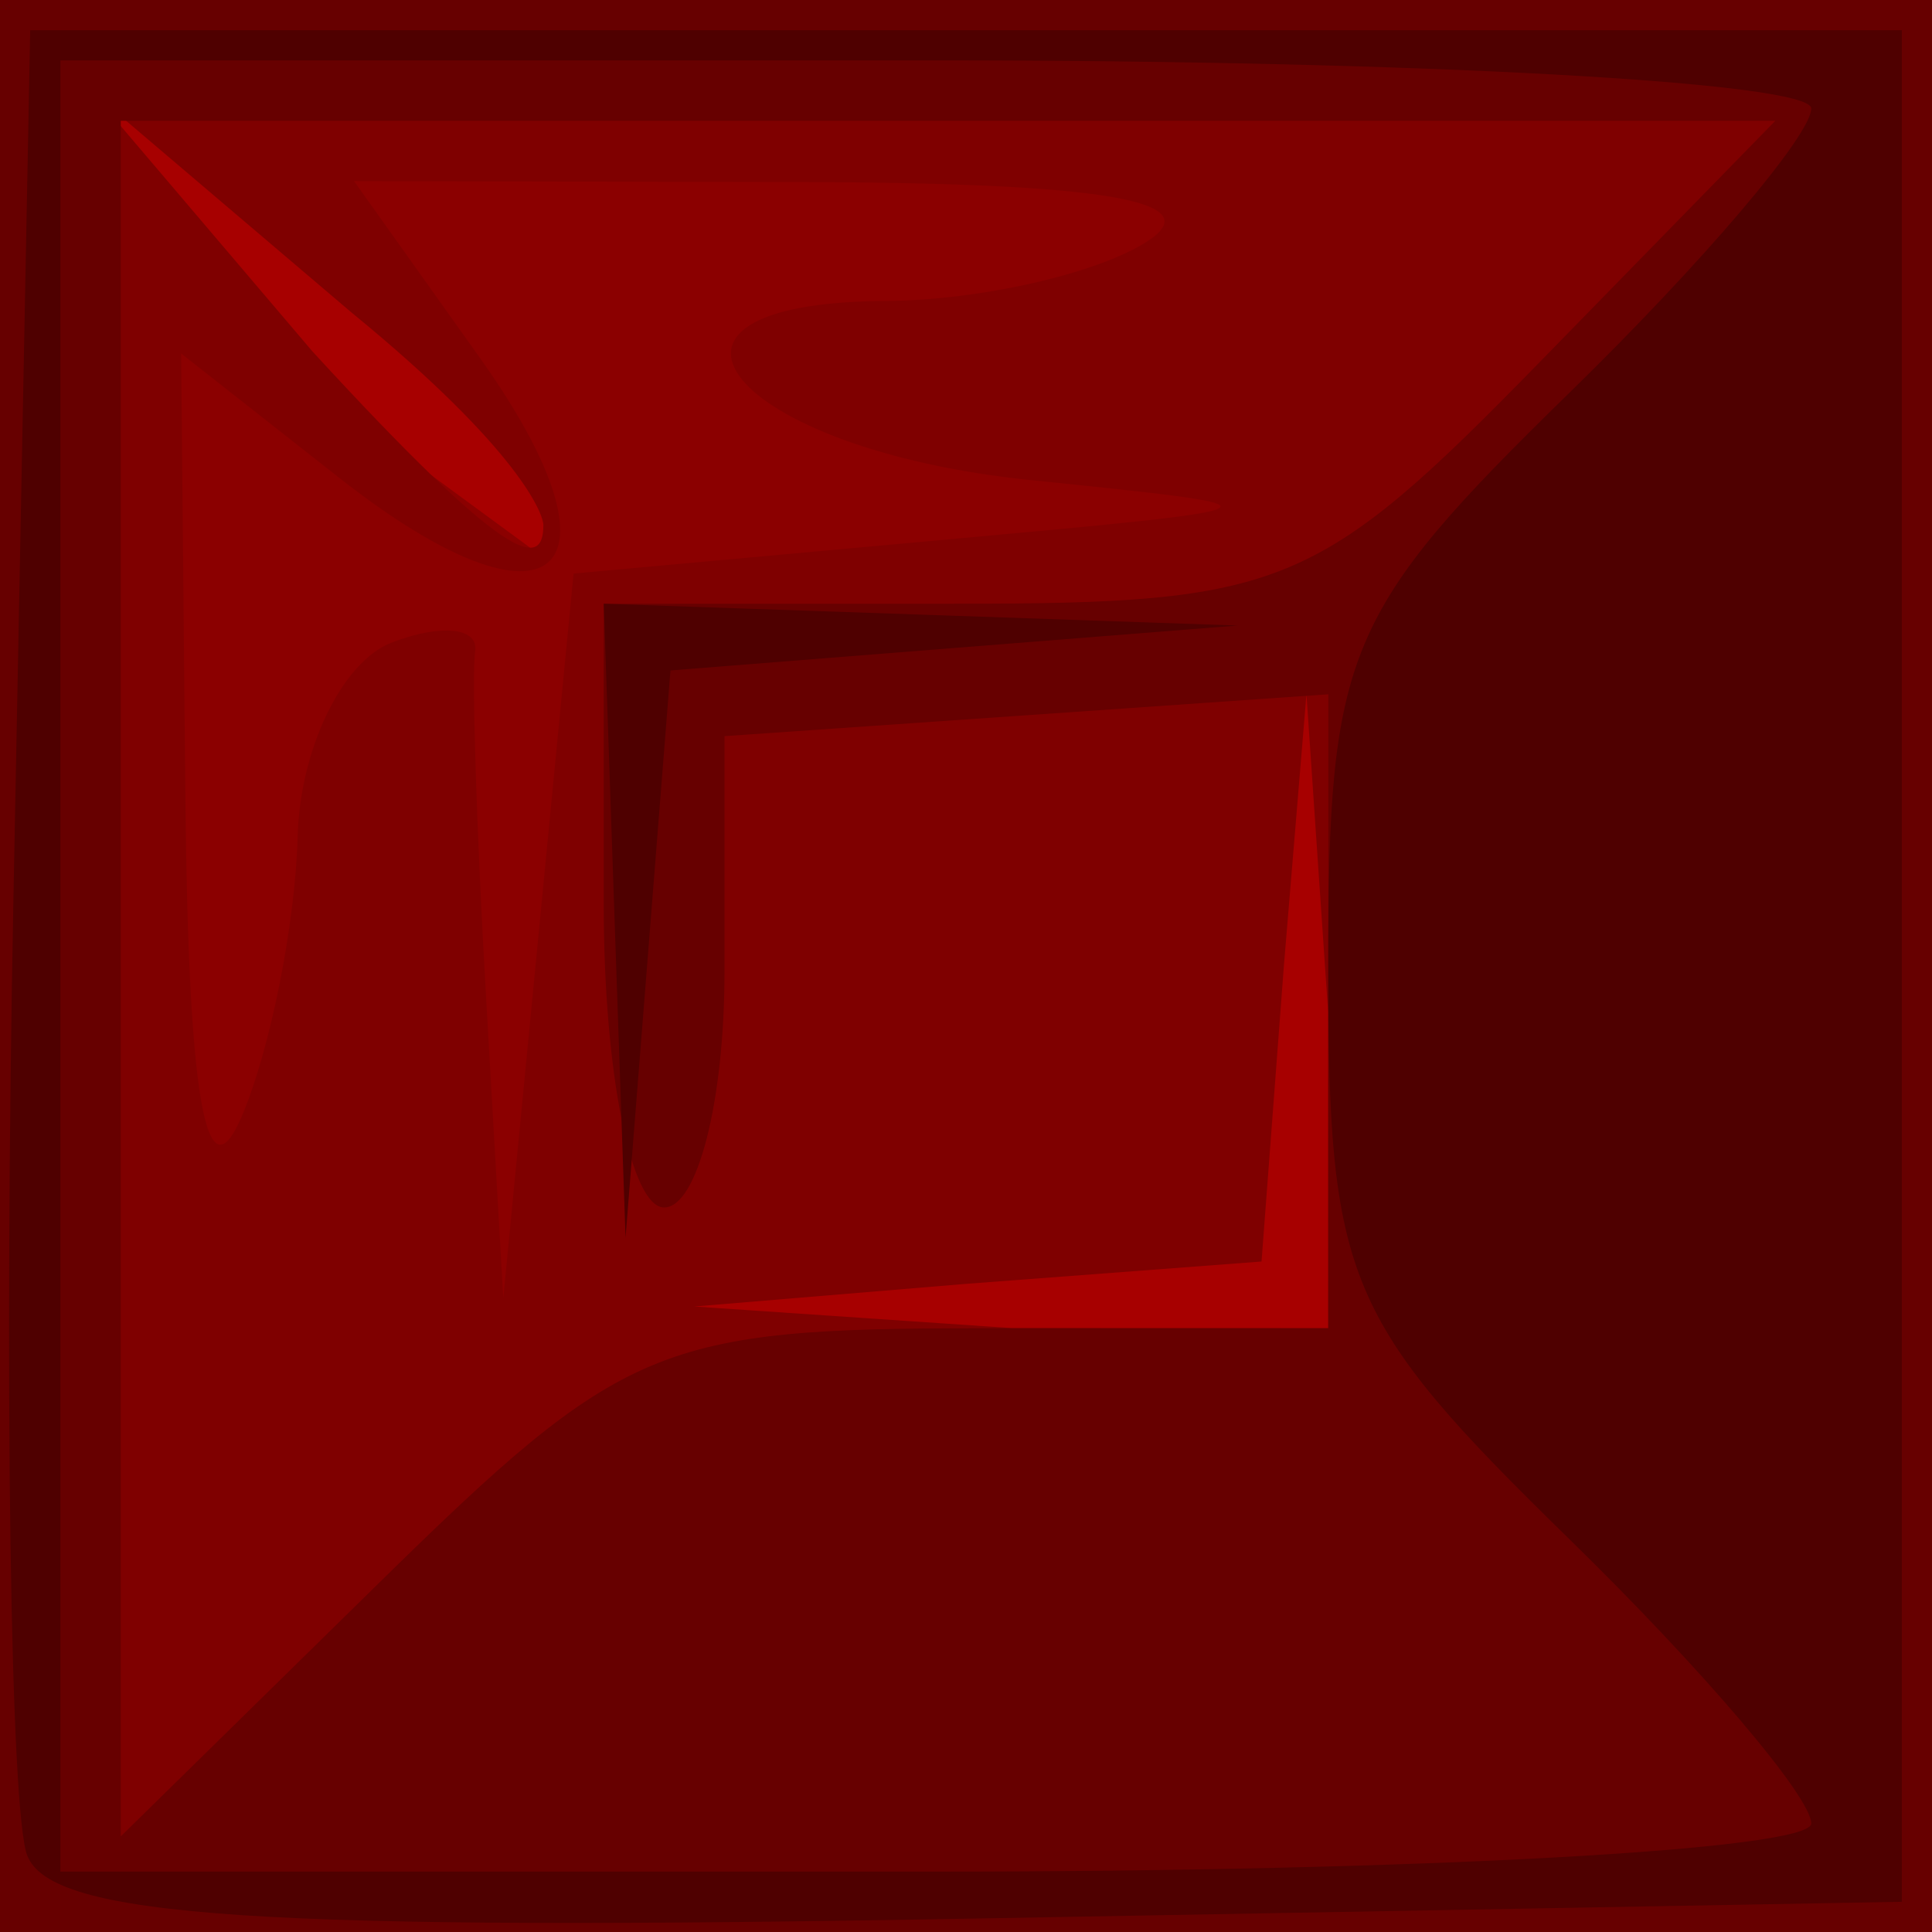
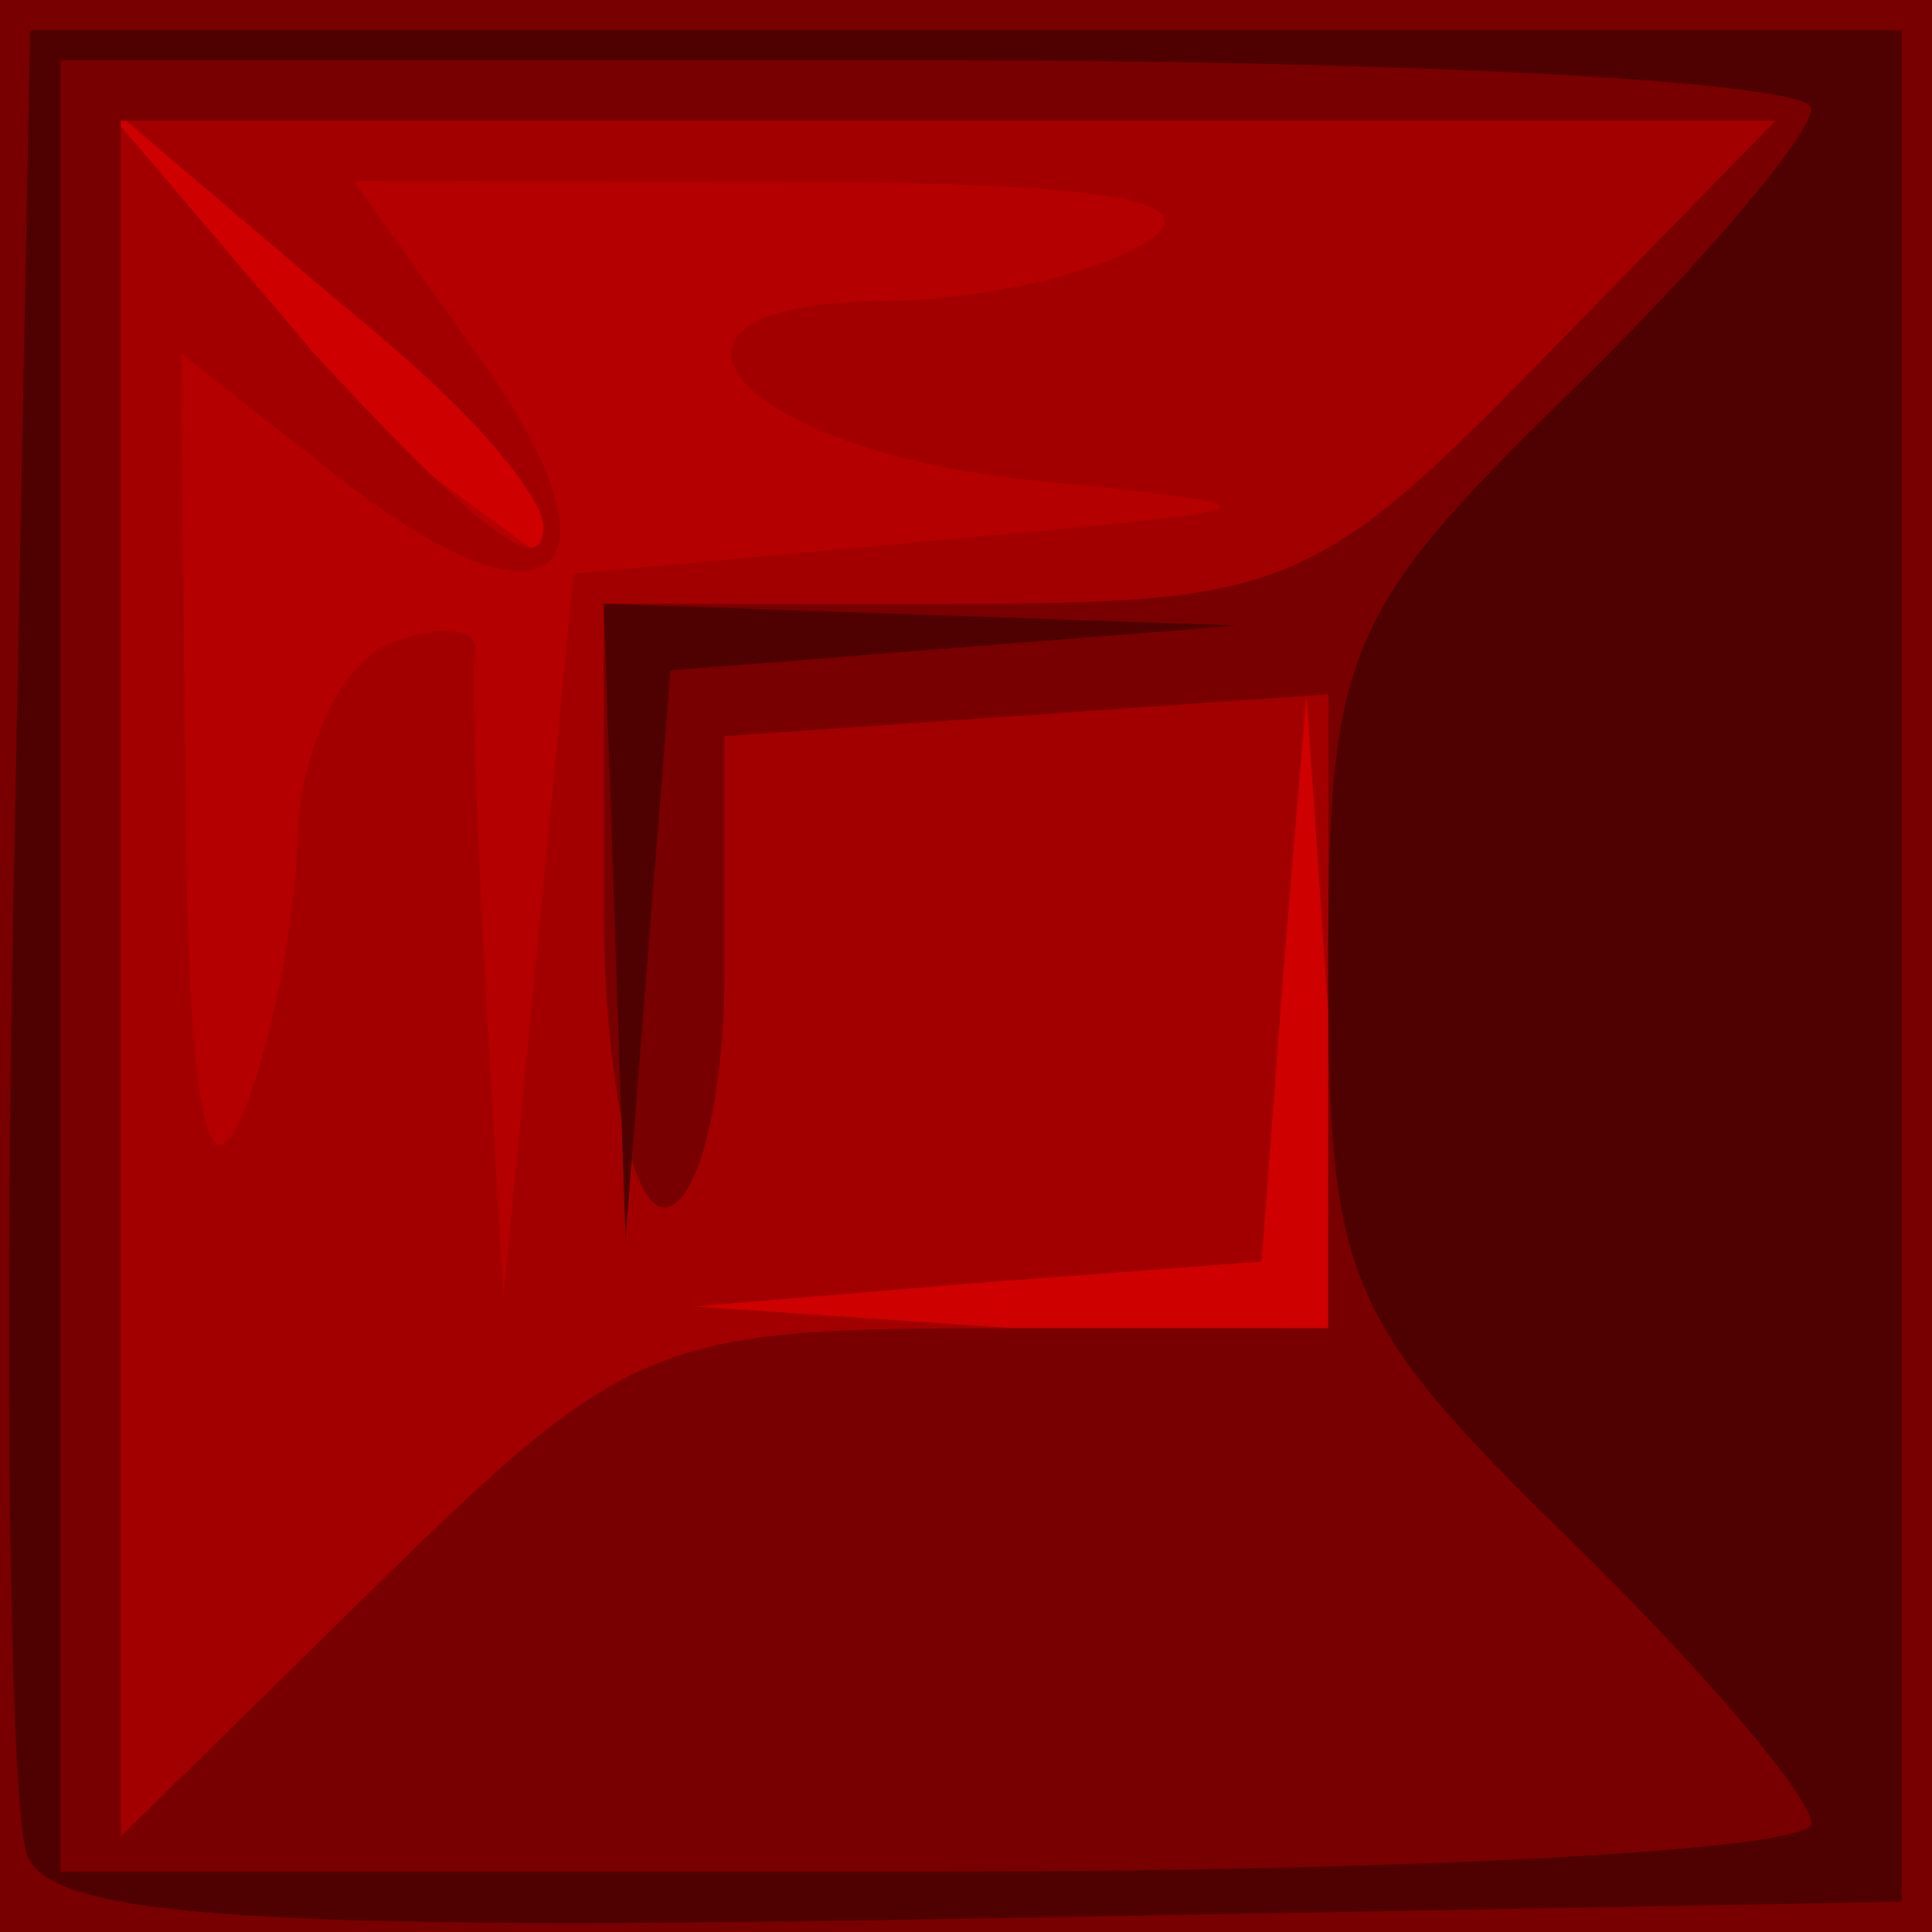
- <svg xmlns="http://www.w3.org/2000/svg" id="svg8941" height="32px" width="32px">
+ <svg xmlns="http://www.w3.org/2000/svg" width="32px" height="32px" id="svg8941">
  <defs id="defs3" />
  <g id="layer1">
-     <g id="g2639" transform="translate(-64,-316.3622)">
-       <rect style="fill:#a70000;fill-opacity:1;fill-rule:evenodd;stroke:none;stroke-width:0.725;stroke-linecap:square;stroke-linejoin:miter;stroke-miterlimit:4;stroke-dashoffset:0;stroke-opacity:1" id="rect2641" width="24" height="24" x="64" y="316.362" rx="5.409" ry="3.18" />
-       <path style="fill:#8b0000;fill-opacity:1" d="M 64,332.362 L 66.581,320.884 L 72.887,325.512 L 73.166,325.039 L 69.116,318.719 L 85.938,319.237 L 84.5,328.737 L 84.562,336.487 L 75.125,337.3 L 70.812,339.612 L 64,332.362 z " id="path2643" />
-       <path style="fill:#7f0000;fill-opacity:1" d="M 64,332.362 L 64,316.362 L 80,316.362 L 96,316.362 L 96,332.362 L 96,348.362 L 80,348.362 L 64,348.362 L 64,332.362 z M 85.997,333.112 L 85.639,327.862 L 85.265,332.362 L 84.895,337.257 L 80,337.627 L 75.5,338.002 L 80.75,338.359 L 86,338.362 L 85.997,333.112 z M 79.5,325.315 C 85.493,324.769 85.495,324.768 81.078,324.315 C 76.084,323.804 74.108,321.372 78.667,321.347 C 80.225,321.338 82.175,320.895 83,320.362 C 84.044,319.687 82.276,319.388 77.182,319.377 L 69.864,319.362 L 71.95,322.292 C 74.519,325.9 73.156,327.06 69.618,324.276 L 67,322.217 L 67.07,329.54 C 67.118,334.559 67.411,336.233 68,334.862 C 68.473,333.762 68.891,331.673 68.93,330.219 C 68.968,328.766 69.67,327.319 70.488,327.005 C 71.306,326.691 71.928,326.755 71.87,327.148 C 71.811,327.541 71.892,330.112 72.05,332.862 L 72.336,337.862 L 72.918,331.862 L 73.5,325.862 L 79.5,325.315 z M 73,325.058 C 73,324.891 72.636,323.841 69.823,321.539 L 65.5,317.862 L 69.177,322.185 C 72.384,325.676 73,325.822 73,325.058 z " id="path2645" />
-       <path style="fill:#670000;fill-opacity:1" d="M 64,332.362 L 64,316.362 L 80,316.362 L 96,316.362 L 96,332.362 L 96,348.362 L 80,348.362 L 64,348.362 L 64,332.362 z M 80.288,338.362 L 86,338.362 L 86.001,333.112 L 86.001,327.862 L 81.001,328.209 L 76,328.555 L 76,332.459 C 76,334.606 75.55,336.362 75,336.362 C 74.45,336.362 74,334.112 74,331.362 L 74,326.362 L 79.797,326.362 C 85.243,326.362 85.831,326.12 89.5,322.362 L 93.406,318.362 L 79.703,318.362 L 66,318.362 L 66,332.57 L 66,346.779 L 70.288,342.57 C 74.315,338.618 74.923,338.362 80.288,338.362 z " id="path2647" />
-       <path style="fill:#4f0000;fill-opacity:1" d="M 64.45,347.092 C 64.171,346.365 64.068,339.266 64.221,331.316 L 64.5,316.862 L 80,316.862 L 95.5,316.862 L 95.5,332.362 L 95.5,347.862 L 80.229,348.138 C 68.292,348.354 64.847,348.126 64.45,347.092 z M 94,346.565 C 94,346.127 92.2,344.01 90,341.862 C 86.275,338.225 86,337.571 86,332.362 C 86,327.153 86.275,326.499 90,322.862 C 92.2,320.714 94,318.598 94,318.159 C 94,317.721 87.475,317.362 79.5,317.362 L 65,317.362 L 65,332.362 L 65,347.362 L 79.5,347.362 C 87.475,347.362 94,347.004 94,346.565 z M 74.18,331.612 L 74,326.362 L 79.25,326.542 L 84.5,326.723 L 79.803,327.095 L 75.105,327.467 L 74.733,332.165 L 74.361,336.862 L 74.18,331.612 z " id="path2649" />
+     <g transform="translate(-64,-316.3622)" id="g19004">
+       <rect ry="3.18" rx="5.409" y="316.362" x="64" height="24" width="24" id="rect19006" style="fill:#ce0000;fill-opacity:1;fill-rule:evenodd;stroke:none;stroke-width:0.725;stroke-linecap:square;stroke-linejoin:miter;stroke-miterlimit:4;stroke-dashoffset:0;stroke-opacity:1" />
+       <path id="path19008" d="M 64,332.362 L 66.581,320.884 L 72.887,325.512 L 73.166,325.039 L 69.116,318.719 L 85.938,319.237 L 84.5,328.737 L 84.562,336.487 L 75.125,337.3 L 70.812,339.612 L 64,332.362 z " style="fill:#b40000;fill-opacity:1" />
+       <path id="path19010" d="M 64,332.362 L 64,316.362 L 80,316.362 L 96,316.362 L 96,332.362 L 96,348.362 L 80,348.362 L 64,348.362 L 64,332.362 z M 85.997,333.112 L 85.639,327.862 L 85.265,332.362 L 84.895,337.257 L 80,337.627 L 75.5,338.002 L 80.75,338.359 L 86,338.362 L 85.997,333.112 z M 79.5,325.315 C 85.493,324.769 85.495,324.768 81.078,324.315 C 76.084,323.804 74.108,321.372 78.667,321.347 C 80.225,321.338 82.175,320.895 83,320.362 C 84.044,319.687 82.276,319.388 77.182,319.377 L 69.864,319.362 L 71.95,322.292 C 74.519,325.9 73.156,327.06 69.618,324.276 L 67,322.217 L 67.07,329.54 C 67.118,334.559 67.411,336.233 68,334.862 C 68.473,333.762 68.891,331.673 68.93,330.219 C 68.968,328.766 69.67,327.319 70.488,327.005 C 71.306,326.691 71.928,326.755 71.87,327.148 C 71.811,327.541 71.892,330.112 72.05,332.862 L 72.336,337.862 L 72.918,331.862 L 73.5,325.862 L 79.5,325.315 z M 73,325.058 C 73,324.891 72.636,323.841 69.823,321.539 L 65.5,317.862 L 69.177,322.185 C 72.384,325.676 73,325.822 73,325.058 z " style="fill:#a20000;fill-opacity:1" />
+       <path id="path19012" d="M 64,332.362 L 64,316.362 L 80,316.362 L 96,316.362 L 96,332.362 L 96,348.362 L 80,348.362 L 64,348.362 L 64,332.362 z M 80.288,338.362 L 86,338.362 L 86.001,333.112 L 86.001,327.862 L 81.001,328.209 L 76,328.555 L 76,332.459 C 76,334.606 75.55,336.362 75,336.362 C 74.45,336.362 74,334.112 74,331.362 L 74,326.362 L 79.797,326.362 C 85.243,326.362 85.831,326.12 89.5,322.362 L 93.406,318.362 L 79.703,318.362 L 66,318.362 L 66,332.57 L 66,346.779 L 70.288,342.57 C 74.315,338.618 74.923,338.362 80.288,338.362 z " style="fill:#790000;fill-opacity:1" />
+       <path id="path19014" d="M 64.45,347.092 C 64.171,346.365 64.068,339.266 64.221,331.316 L 64.5,316.862 L 80,316.862 L 95.5,316.862 L 95.5,332.362 L 95.5,347.862 L 80.229,348.138 C 68.292,348.354 64.847,348.126 64.45,347.092 z M 94,346.565 C 94,346.127 92.2,344.01 90,341.862 C 86.275,338.225 86,337.571 86,332.362 C 86,327.153 86.275,326.499 90,322.862 C 92.2,320.714 94,318.598 94,318.159 C 94,317.721 87.475,317.362 79.5,317.362 L 65,317.362 L 65,332.362 L 65,347.362 L 79.5,347.362 C 87.475,347.362 94,347.004 94,346.565 z M 74.18,331.612 L 74,326.362 L 79.25,326.542 L 84.5,326.723 L 79.803,327.095 L 75.105,327.467 L 74.733,332.165 L 74.361,336.862 L 74.18,331.612 z " style="fill:#4f0000;fill-opacity:1" />
    </g>
  </g>
</svg>
